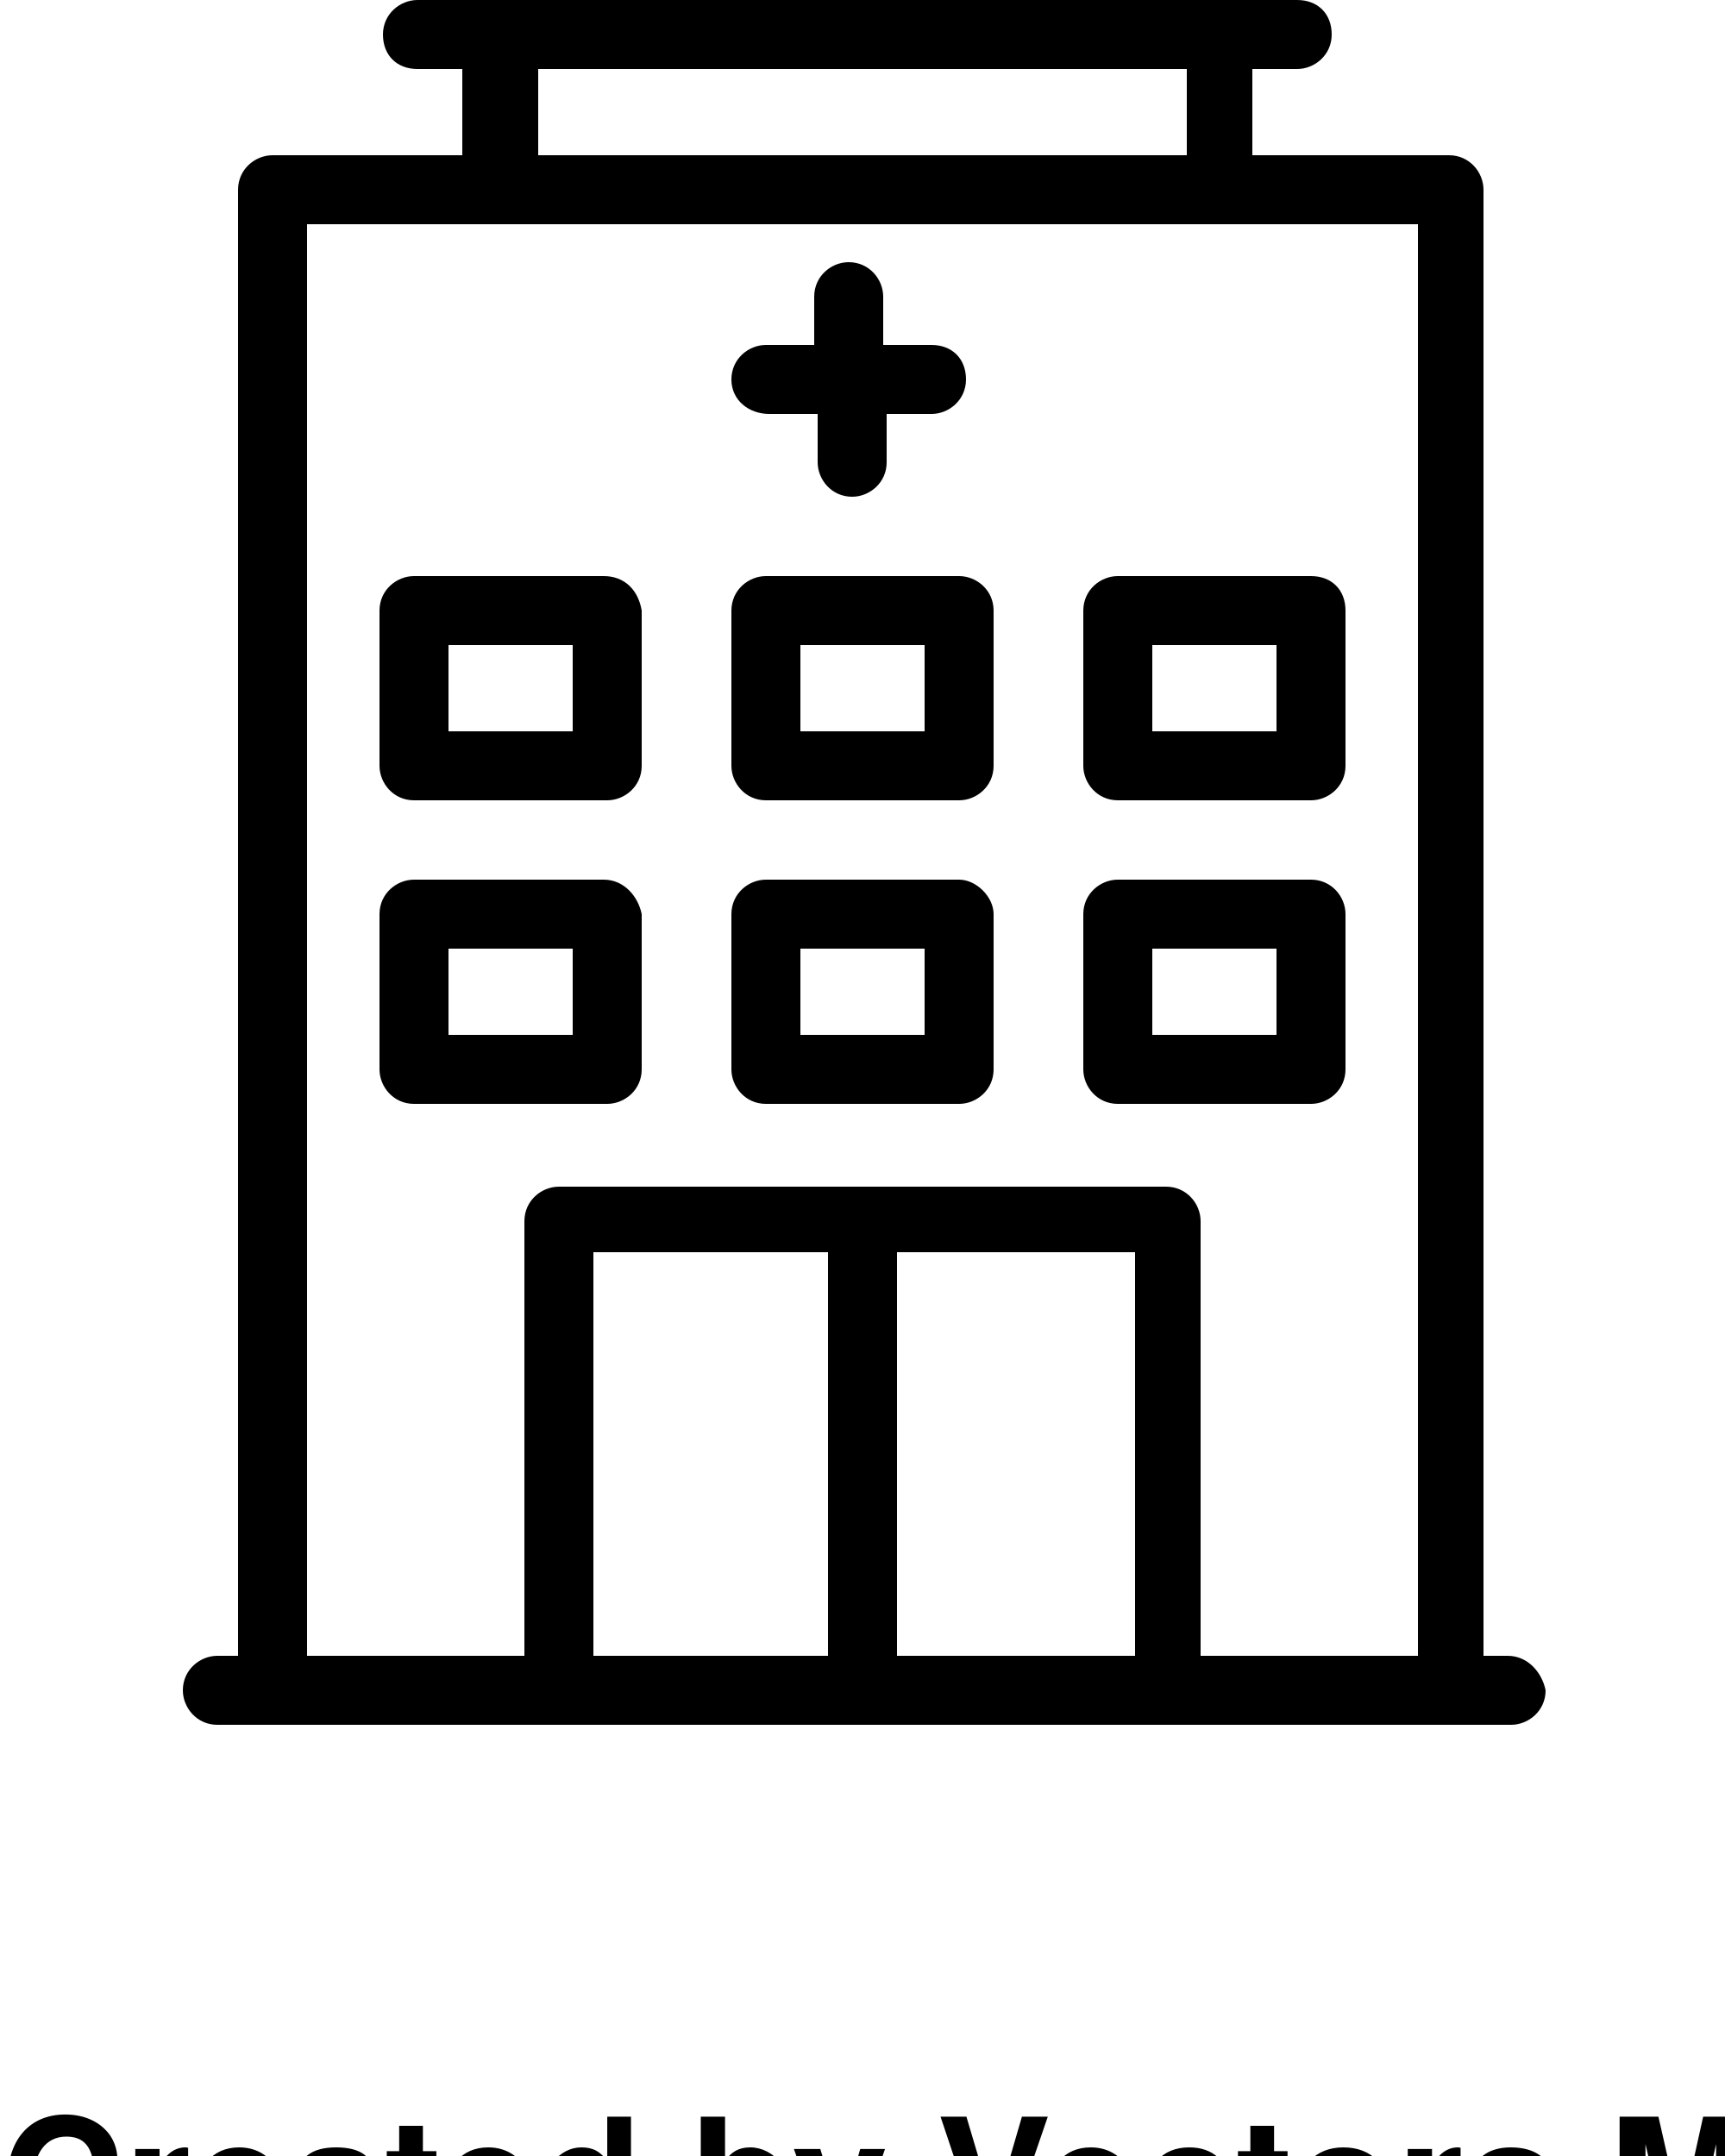
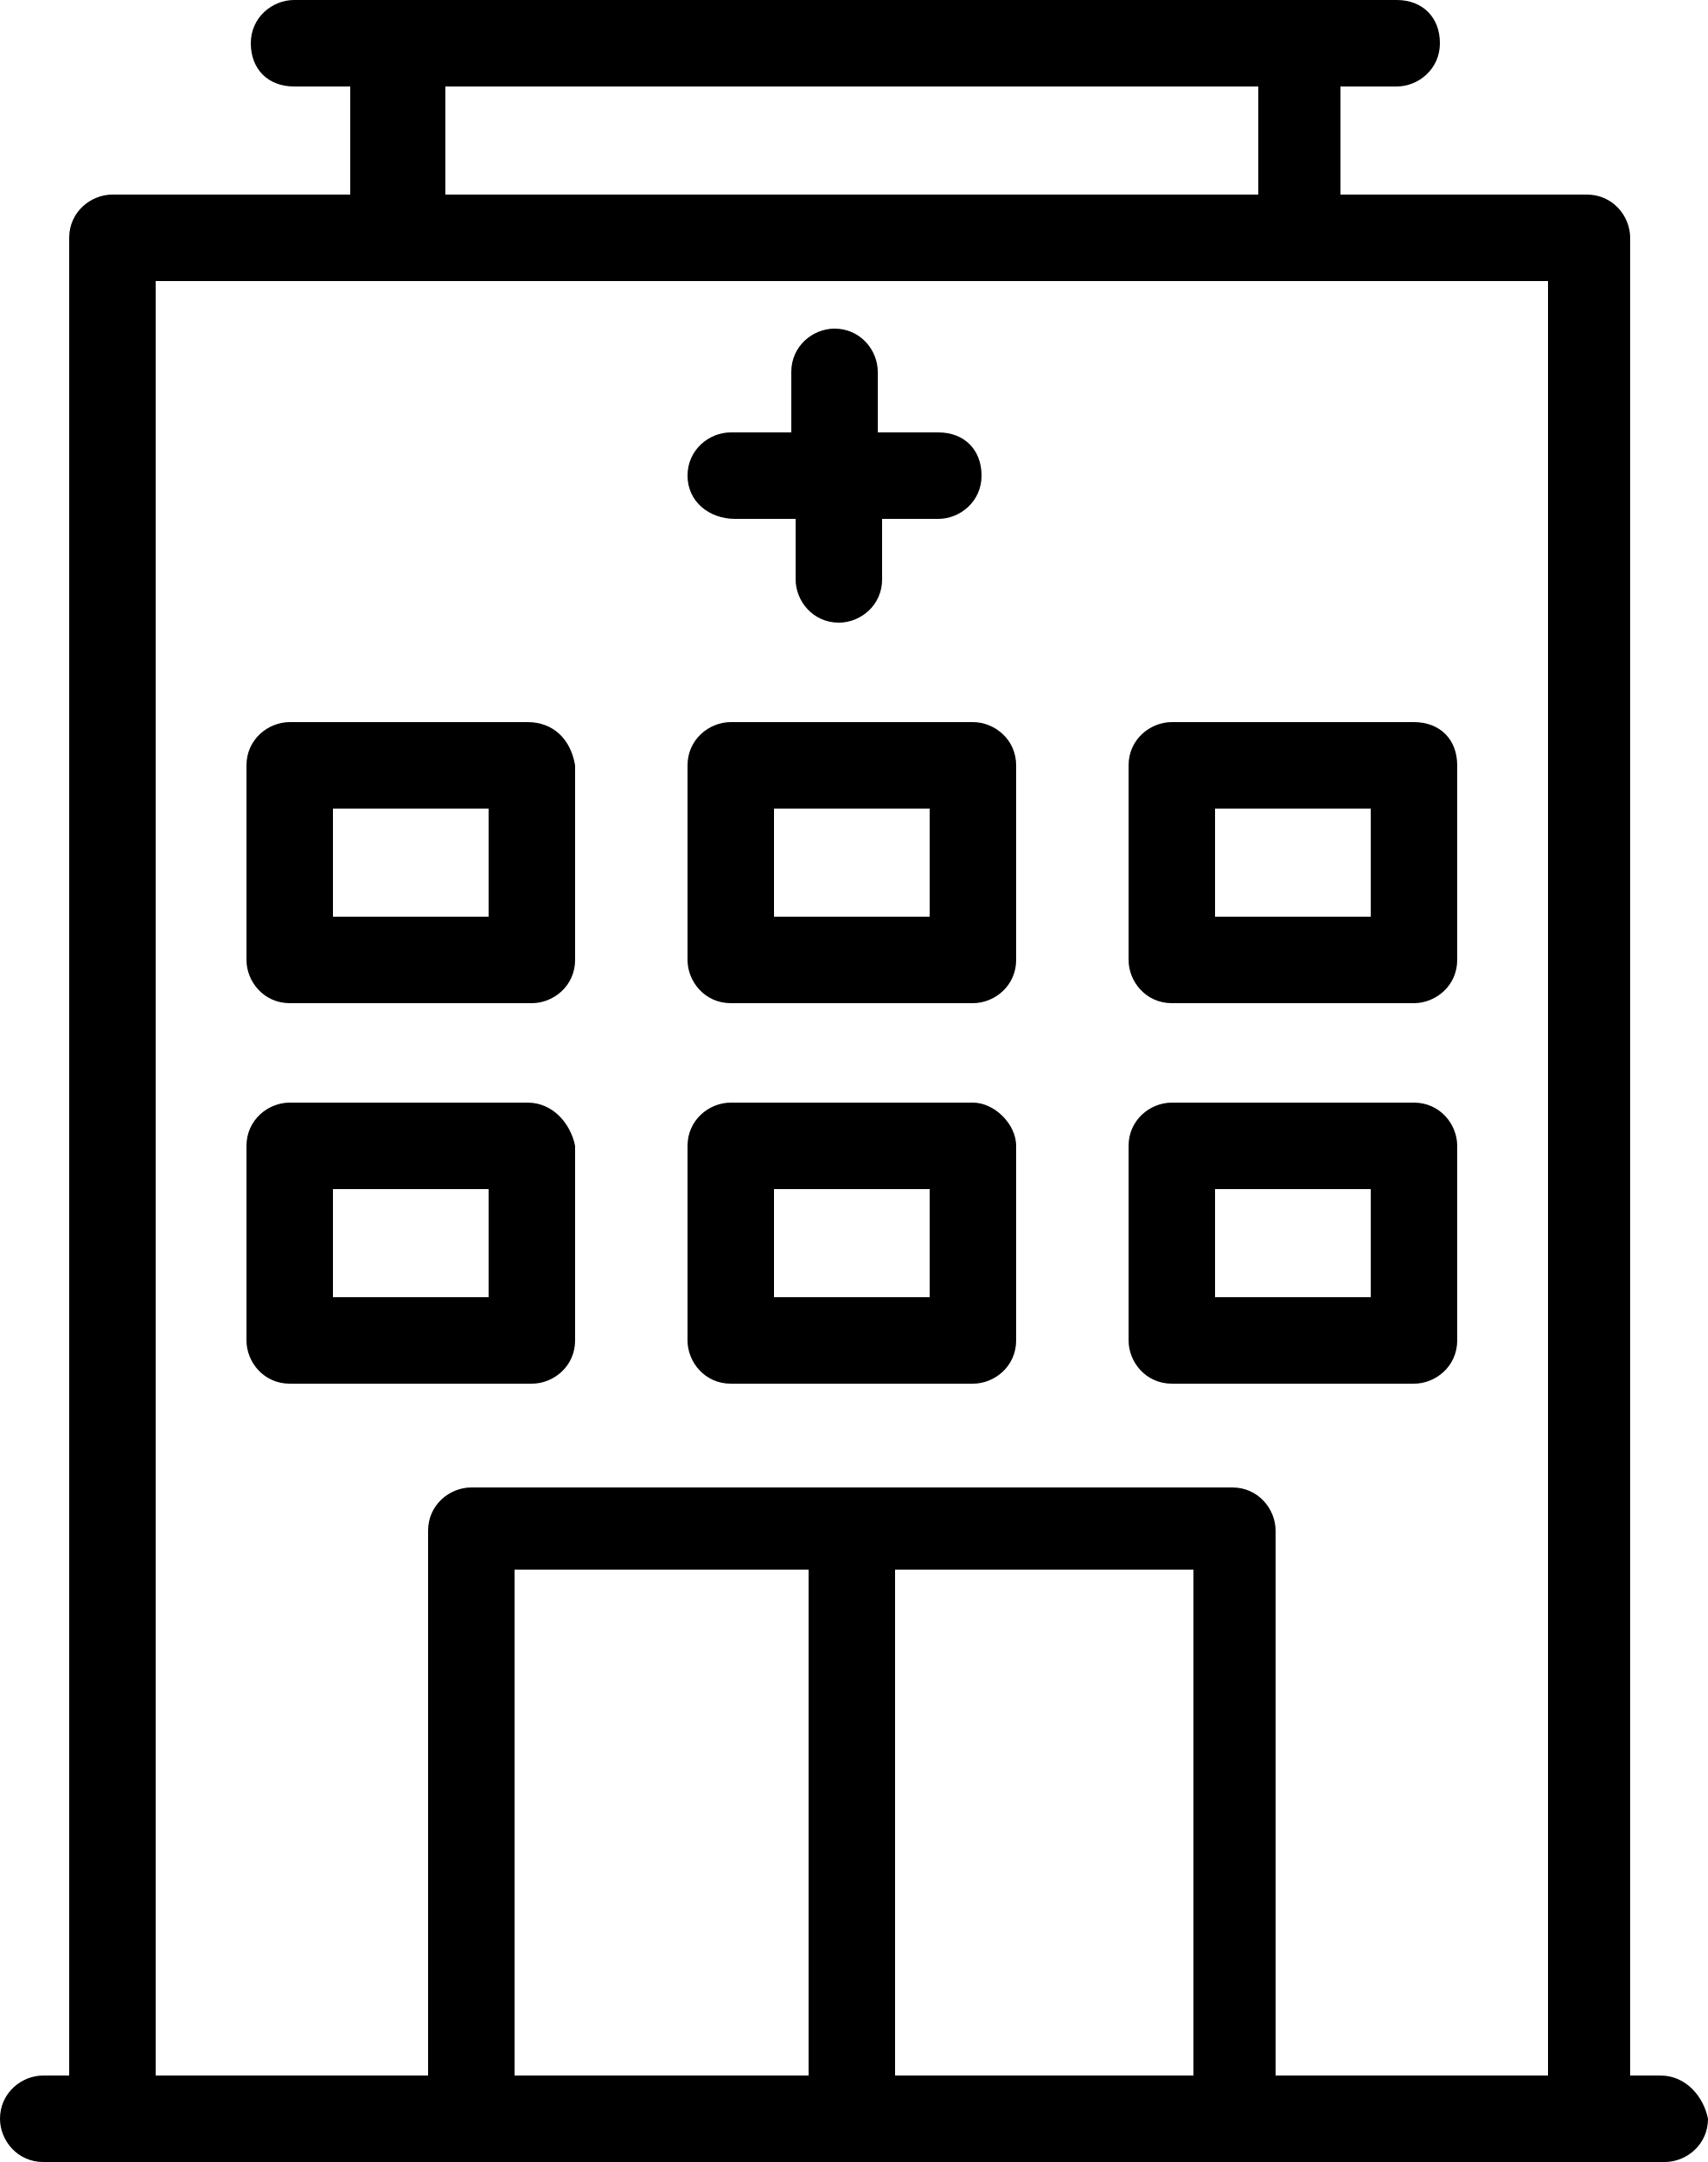
- <svg xmlns="http://www.w3.org/2000/svg" version="1.1" x="0px" y="0px" viewBox="0 0 50 62.5" style="enable-background:new 0 0 50 50;" xml:space="preserve">
-   <g>
-     <path d="M17.5,16.7H12c-0.5,0-1,0.4-1,1v4.5c0,0.5,0.4,1,1,1h5.6c0.5,0,1-0.4,1-1v-4.5C18.5,17.1,18.1,16.7,17.5,16.7z M16.5,21.2   H13v-2.5h3.6V21.2z" />
-     <path d="M38,16.7h-5.6c-0.5,0-1,0.4-1,1v4.5c0,0.5,0.4,1,1,1H38c0.5,0,1-0.4,1-1v-4.5C39,17.1,38.6,16.7,38,16.7z M37,21.2h-3.6   v-2.5H37V21.2z" />
-     <path d="M17.5,25.5H12c-0.5,0-1,0.4-1,1V31c0,0.5,0.4,1,1,1h5.6c0.5,0,1-0.4,1-1v-4.5C18.5,26,18.1,25.5,17.5,25.5z M16.5,30H13   v-2.5h3.6V30z" />
-     <path d="M38,25.5h-5.6c-0.5,0-1,0.4-1,1V31c0,0.5,0.4,1,1,1H38c0.5,0,1-0.4,1-1v-4.5C39,26,38.6,25.5,38,25.5z M37,30h-3.6v-2.5H37   V30z" />
-     <path d="M27.8,16.7h-5.6c-0.5,0-1,0.4-1,1v4.5c0,0.5,0.4,1,1,1h5.6c0.5,0,1-0.4,1-1v-4.5C28.8,17.1,28.3,16.7,27.8,16.7z    M26.8,21.2h-3.6v-2.5h3.6V21.2z" />
-     <path d="M27.8,25.5h-5.6c-0.5,0-1,0.4-1,1V31c0,0.5,0.4,1,1,1h5.6c0.5,0,1-0.4,1-1v-4.5C28.8,26,28.3,25.5,27.8,25.5z M26.8,30   h-3.6v-2.5h3.6V30z" />
-     <path d="M43.7,48h-0.7V5.5c0-0.5-0.4-1-1-1h-5.7V2h1.3c0.5,0,1-0.4,1-1s-0.4-1-1-1c-8.6,0-17,0-25.5,0c-0.5,0-1,0.4-1,1s0.4,1,1,1   h1.3v2.5H7.9c-0.5,0-1,0.4-1,1V48H6.3c-0.5,0-1,0.4-1,1c0,0.5,0.4,1,1,1c33,0-38.1,0,37.5,0c0.5,0,1-0.4,1-1   C44.7,48.5,44.3,48,43.7,48z M15.6,2h18.8v2.5H15.6V2z M17.2,48V36.3H24V48H17.2z M26,48V36.3h6.9V48H26z M34.8,48V35.4   c0-0.5-0.4-1-1-1H16.2c-0.5,0-1,0.4-1,1V48H8.9V6.5c39,0-8.2,0,32.2,0V48H34.8z" />
-     <path d="M22.3,12h1.4v1.4c0,0.5,0.4,1,1,1c0.5,0,1-0.4,1-1V12H27c0.5,0,1-0.4,1-1s-0.4-1-1-1h-1.4V8.6c0-0.5-0.4-1-1-1   c-0.5,0-1,0.4-1,1V10h-1.4c-0.5,0-1,0.4-1,1S21.7,12,22.3,12z" />
+ <svg xmlns="http://www.w3.org/2000/svg" version="1.1" x="0px" y="0px" viewBox="0 0 39.5 50" xml:space="preserve" id="svg24" width="39.5" height="50">
+   <defs id="defs28" />
+   <g id="g18" transform="translate(-5.3)">
+     <path d="M 17.5,16.7 H 12 c -0.5,0 -1,0.4 -1,1 v 4.5 c 0,0.5 0.4,1 1,1 h 5.6 c 0.5,0 1,-0.4 1,-1 v -4.5 c -0.1,-0.6 -0.5,-1 -1.1,-1 z m -1,4.5 H 13 v -2.5 h 3.6 v 2.5 z" id="path2" />
+     <path d="m 38,16.7 h -5.6 c -0.5,0 -1,0.4 -1,1 v 4.5 c 0,0.5 0.4,1 1,1 H 38 c 0.5,0 1,-0.4 1,-1 v -4.5 c 0,-0.6 -0.4,-1 -1,-1 z m -1,4.5 H 33.4 V 18.7 H 37 Z" id="path4" />
+     <path d="M 17.5,25.5 H 12 c -0.5,0 -1,0.4 -1,1 V 31 c 0,0.5 0.4,1 1,1 h 5.6 c 0.5,0 1,-0.4 1,-1 v -4.5 c -0.1,-0.5 -0.5,-1 -1.1,-1 z m -1,4.5 H 13 v -2.5 h 3.6 V 30 Z" id="path6" />
+     <path d="m 38,25.5 h -5.6 c -0.5,0 -1,0.4 -1,1 V 31 c 0,0.5 0.4,1 1,1 H 38 c 0.5,0 1,-0.4 1,-1 v -4.5 c 0,-0.5 -0.4,-1 -1,-1 z M 37,30 H 33.4 V 27.5 H 37 Z" id="path8" />
+     <path d="m 27.8,16.7 h -5.6 c -0.5,0 -1,0.4 -1,1 v 4.5 c 0,0.5 0.4,1 1,1 h 5.6 c 0.5,0 1,-0.4 1,-1 v -4.5 c 0,-0.6 -0.5,-1 -1,-1 z m -1,4.5 h -3.6 v -2.5 h 3.6 z" id="path10" />
+     <path d="m 27.8,25.5 h -5.6 c -0.5,0 -1,0.4 -1,1 V 31 c 0,0.5 0.4,1 1,1 h 5.6 c 0.5,0 1,-0.4 1,-1 v -4.5 c 0,-0.5 -0.5,-1 -1,-1 z m -1,4.5 h -3.6 v -2.5 h 3.6 z" id="path12" />
+     <path d="M 43.7,48 H 43 V 5.5 C 43,5 42.6,4.5 42,4.5 H 36.3 V 2 h 1.3 c 0.5,0 1,-0.4 1,-1 0,-0.6 -0.4,-1 -1,-1 -8.6,0 -17,0 -25.5,0 -0.5,0 -1,0.4 -1,1 0,0.6 0.4,1 1,1 h 1.3 V 4.5 H 7.9 c -0.5,0 -1,0.4 -1,1 V 48 H 6.3 c -0.5,0 -1,0.4 -1,1 0,0.5 0.4,1 1,1 33,0 -38.1,0 37.5,0 0.5,0 1,-0.4 1,-1 -0.1,-0.5 -0.5,-1 -1.1,-1 z M 15.6,2 H 34.4 V 4.5 H 15.6 Z m 1.6,46 V 36.3 H 24 V 48 Z M 26,48 V 36.3 h 6.9 V 48 Z m 8.8,0 V 35.4 c 0,-0.5 -0.4,-1 -1,-1 H 16.2 c -0.5,0 -1,0.4 -1,1 V 48 H 8.9 V 6.5 c 39,0 -8.2,0 32.2,0 V 48 Z" id="path14" />
+     <path d="m 22.3,12 h 1.4 v 1.4 c 0,0.5 0.4,1 1,1 0.5,0 1,-0.4 1,-1 V 12 H 27 c 0.5,0 1,-0.4 1,-1 0,-0.6 -0.4,-1 -1,-1 H 25.6 V 8.6 c 0,-0.5 -0.4,-1 -1,-1 -0.5,0 -1,0.4 -1,1 V 10 h -1.4 c -0.5,0 -1,0.4 -1,1 0,0.6 0.5,1 1.1,1 z" id="path16" />
  </g>
-   <text x="0" y="65" fill="#000000" font-size="5px" font-weight="bold" font-family="'Helvetica Neue', Helvetica, Arial-Unicode, Arial, Sans-serif">Created by Vectors Market</text>
-   <text x="0" y="70" fill="#000000" font-size="5px" font-weight="bold" font-family="'Helvetica Neue', Helvetica, Arial-Unicode, Arial, Sans-serif">from the Noun Project</text>
</svg>
